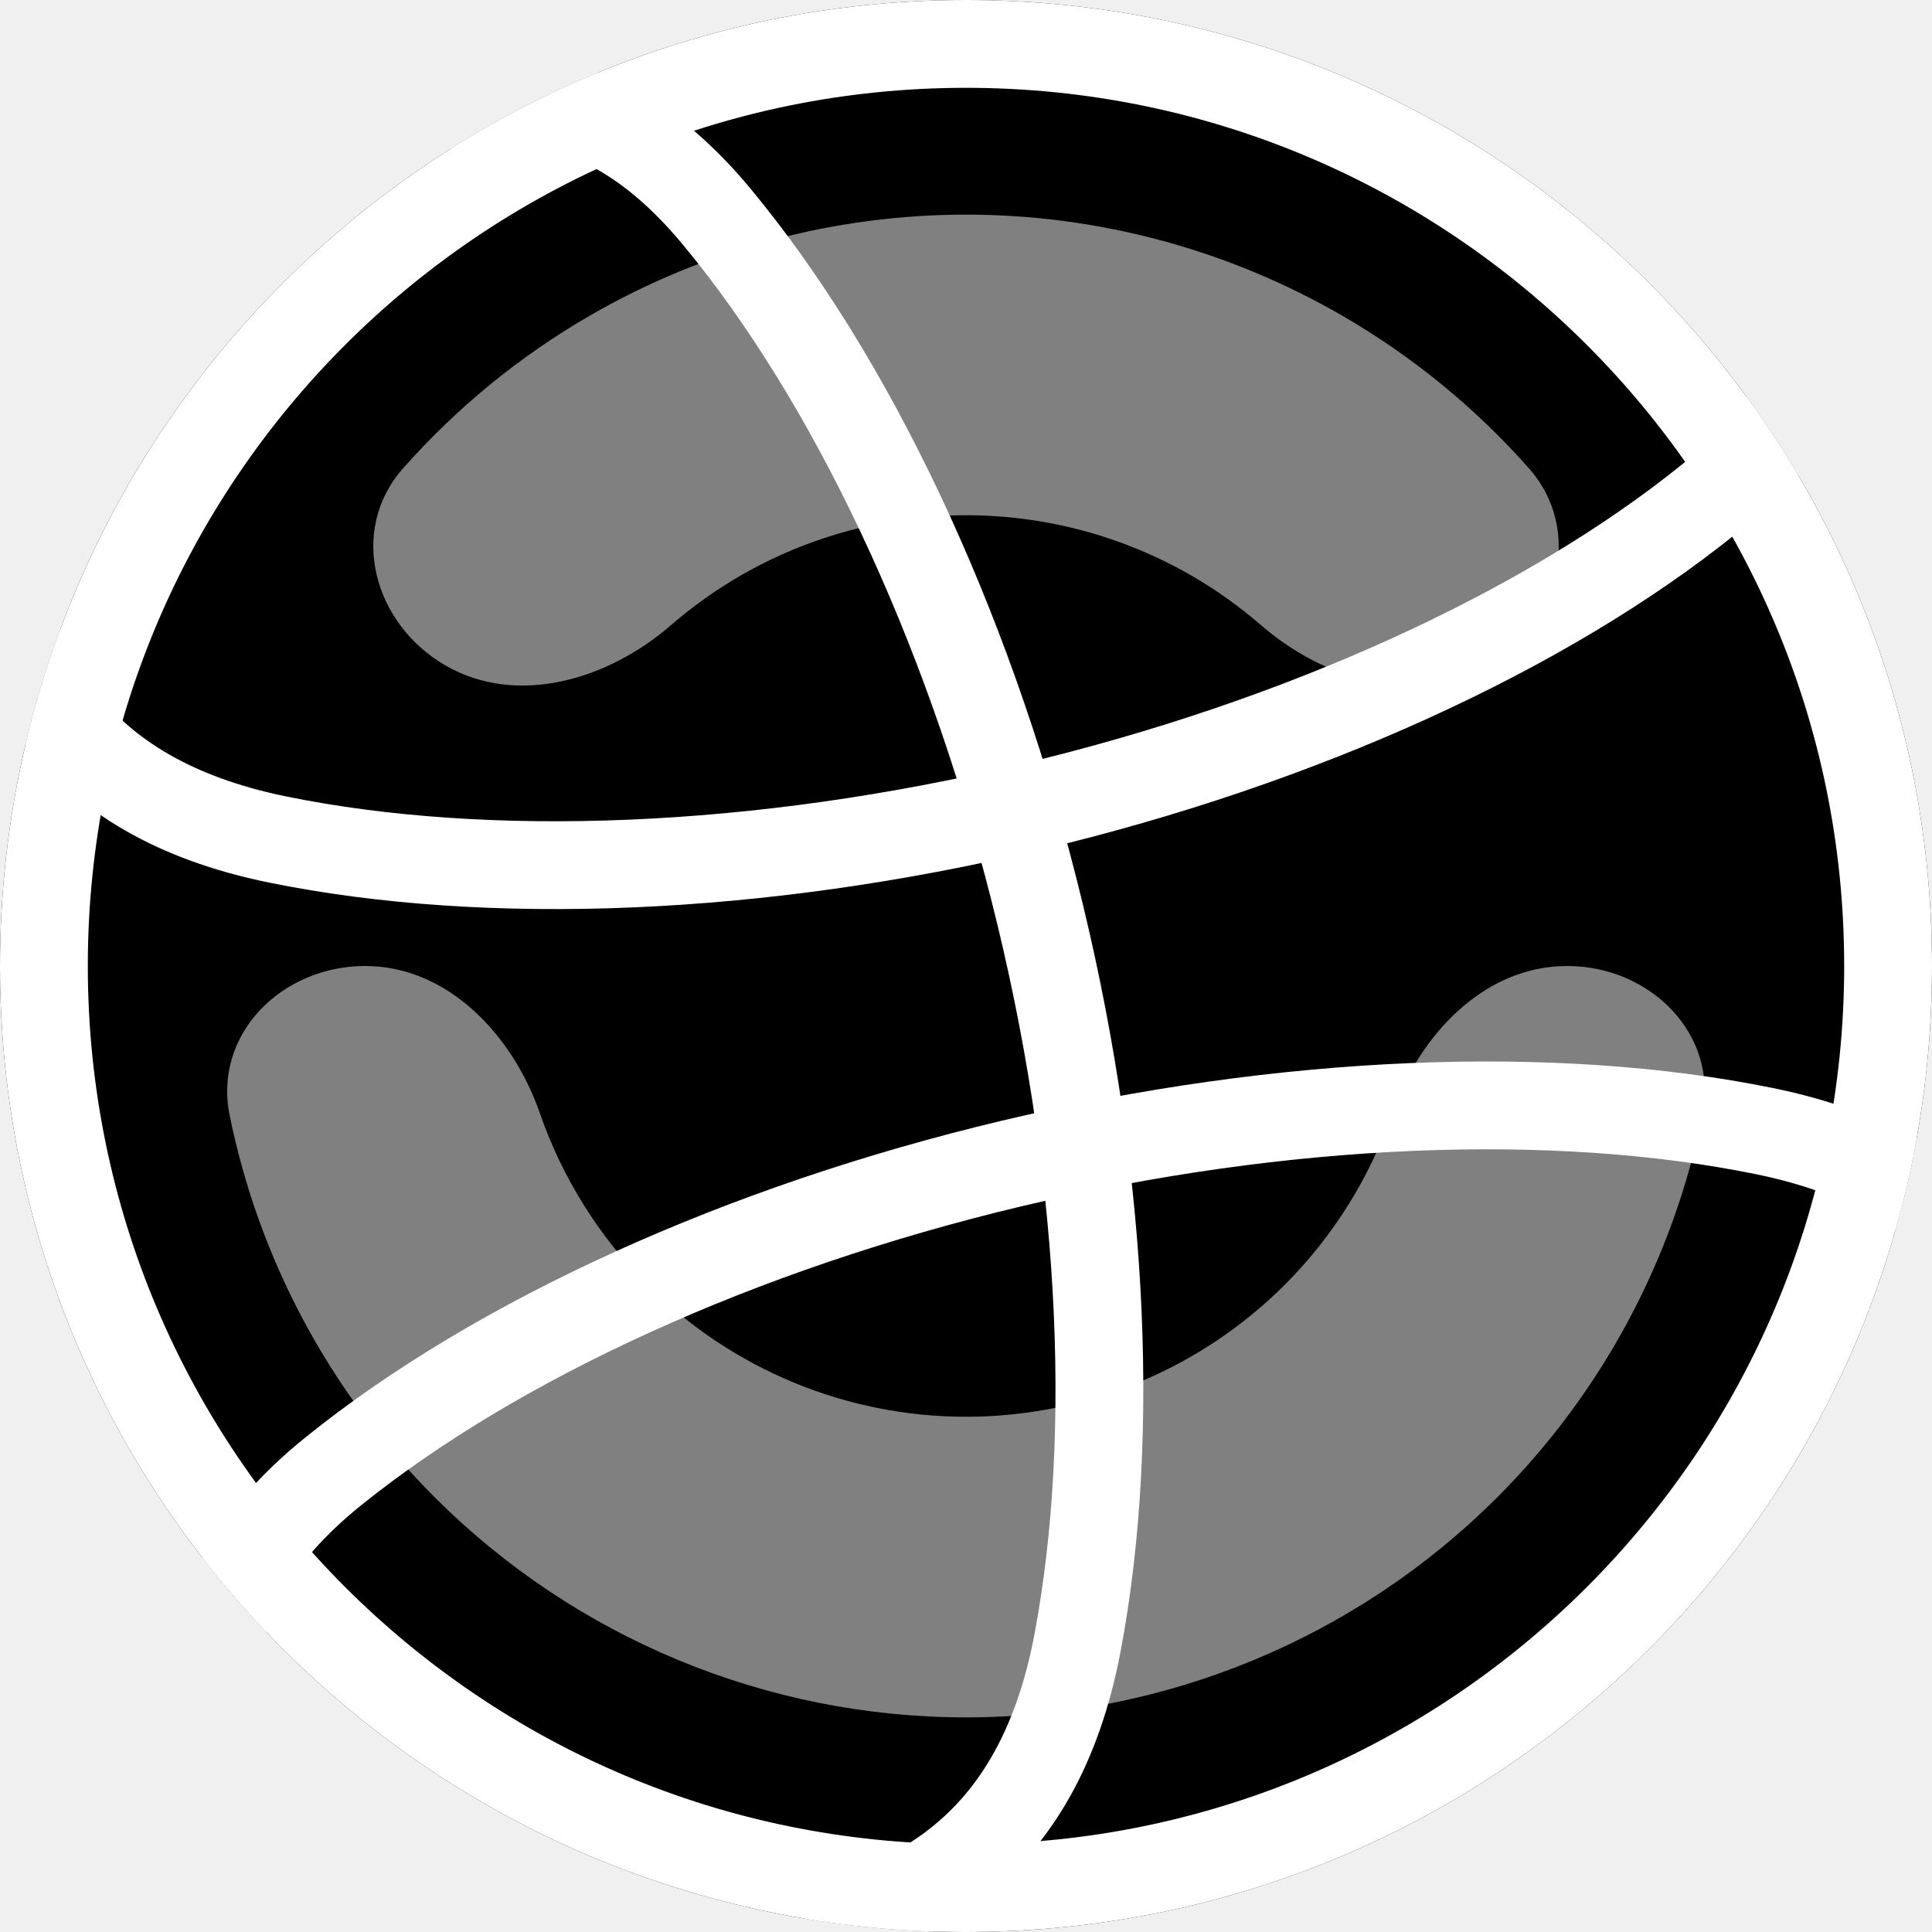
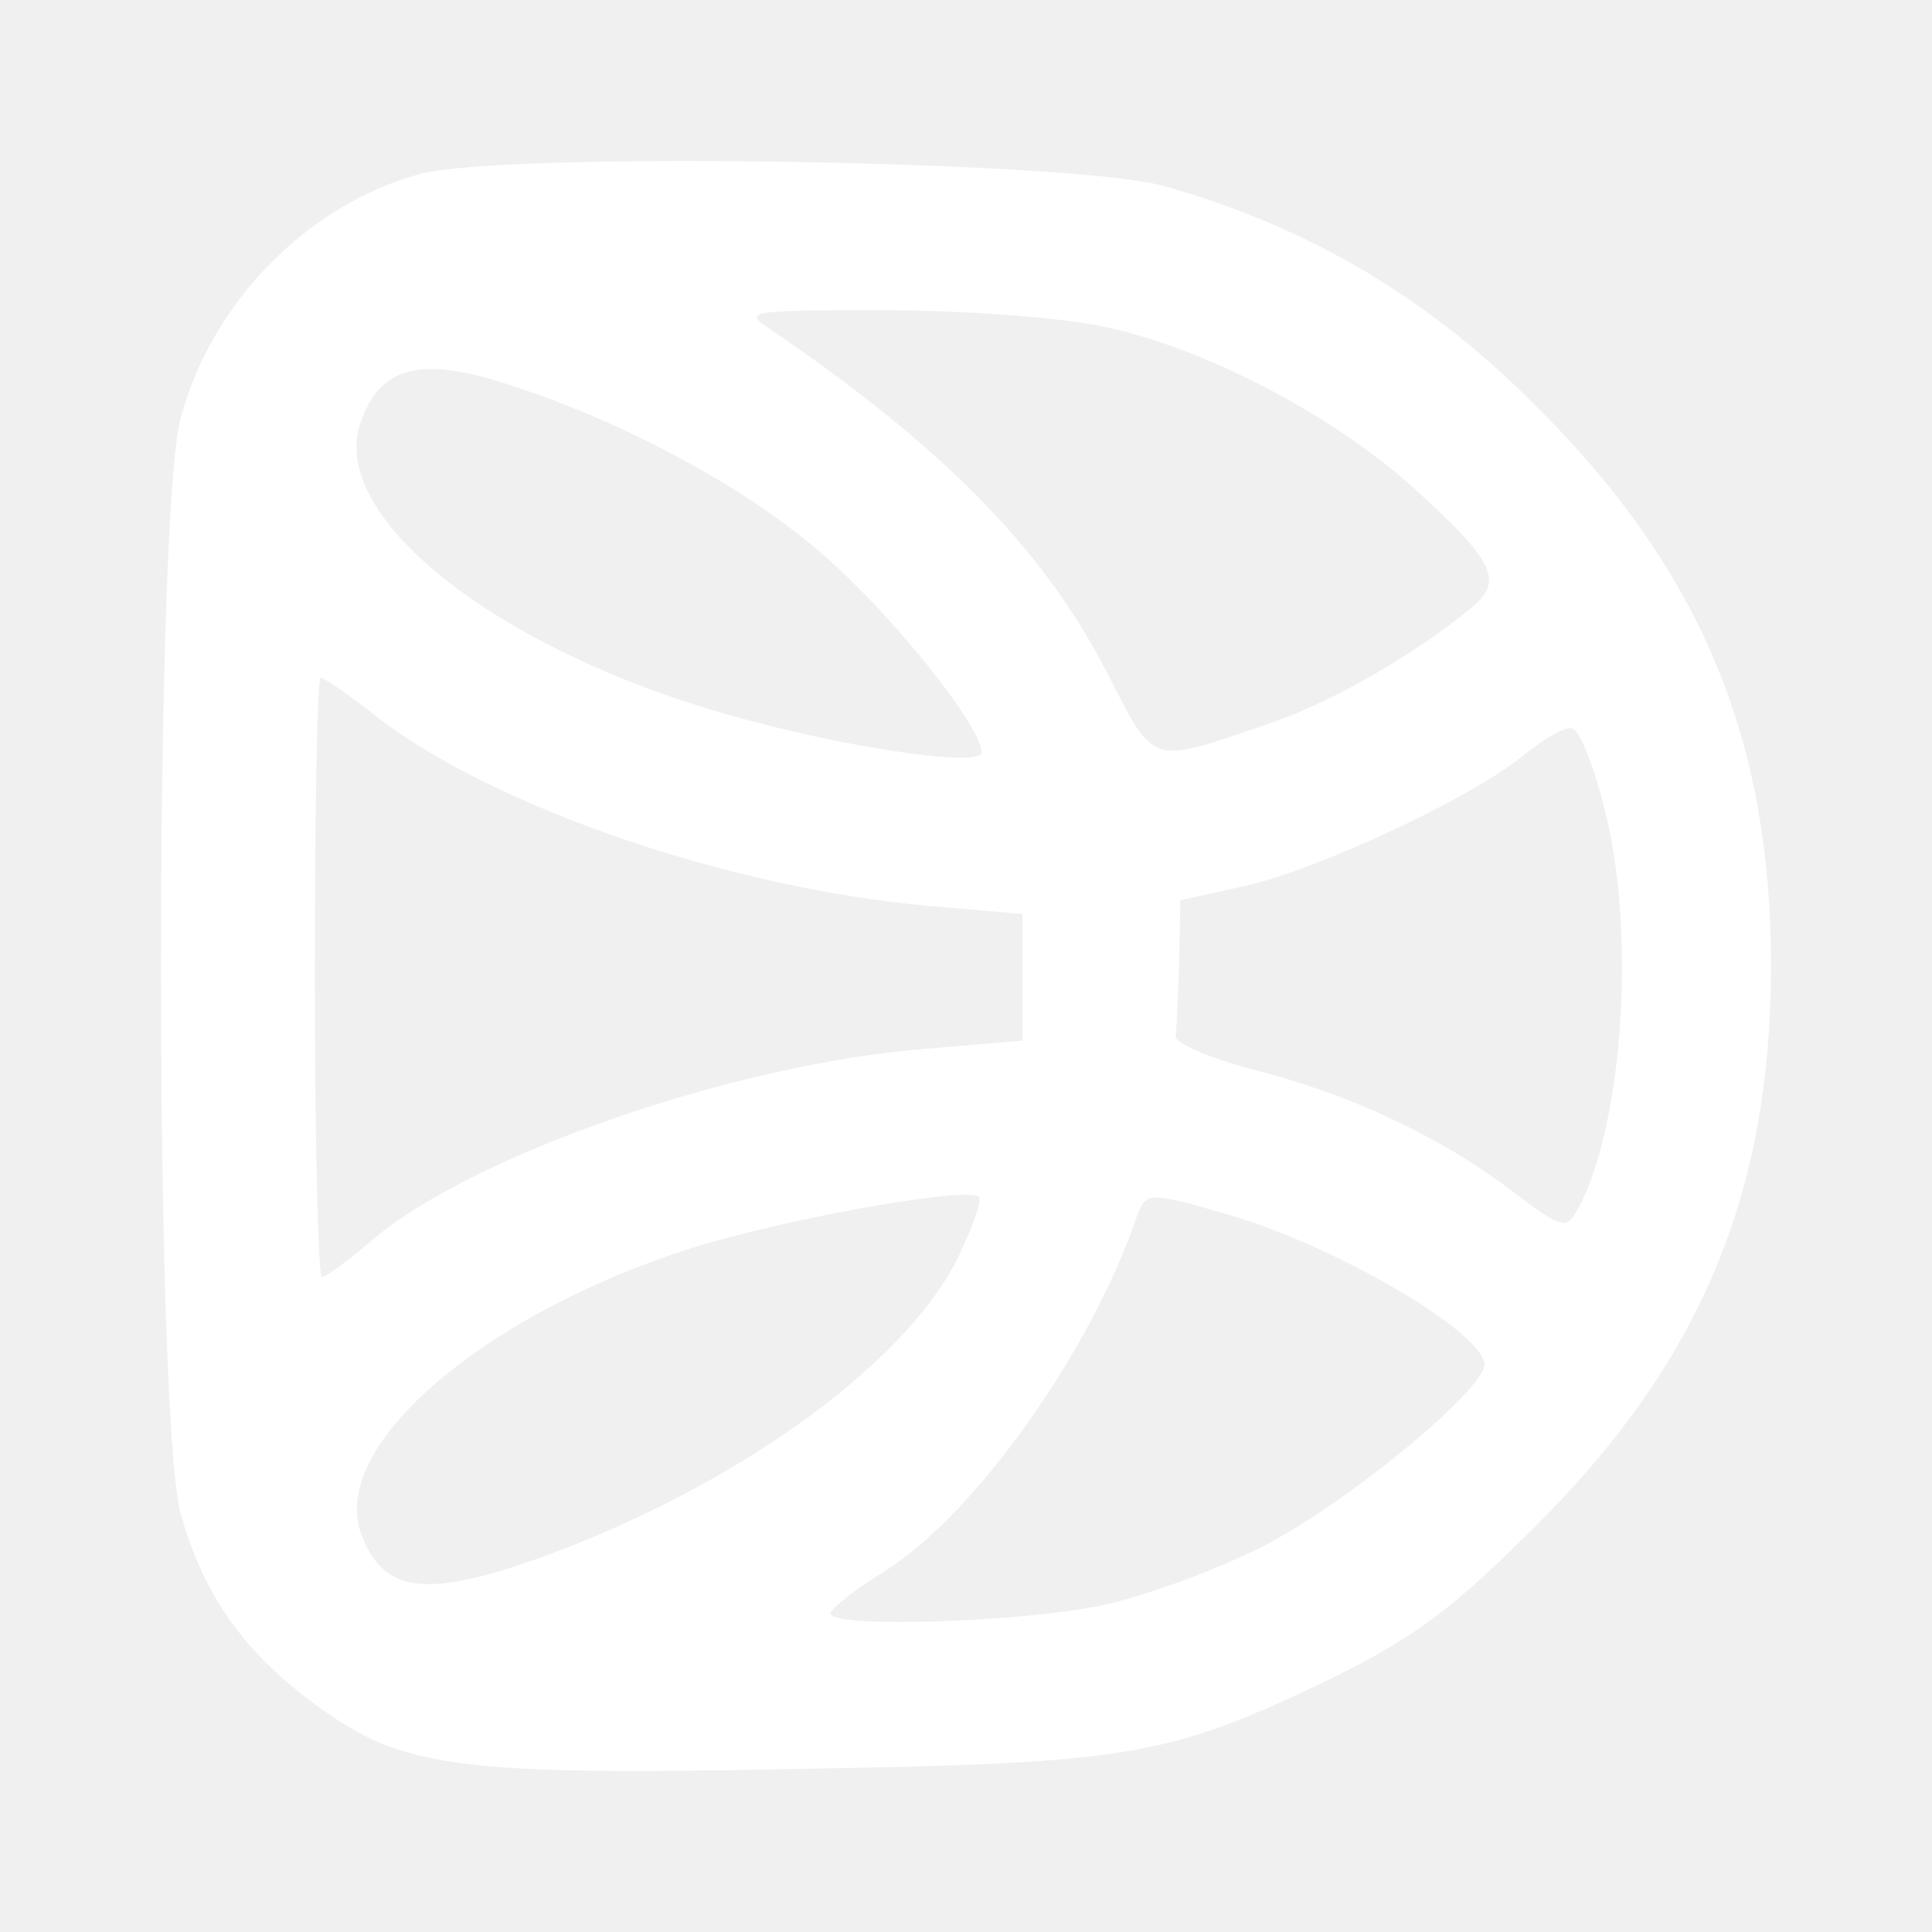
- <svg xmlns="http://www.w3.org/2000/svg" width="22" height="22" viewBox="0 0 22 22" fill="none">
-   <g clip-path="url(#clip0_810_21)">
-     <g clip-path="url(#clip1_810_21)">
-       <rect width="22" height="22" rx="11" fill="black" />
-       <path opacity="0.5" d="M5.073 7.578C4.254 7.105 3.963 6.044 4.588 5.335C5.198 4.645 5.918 4.055 6.722 3.591C8.023 2.84 9.498 2.444 11 2.444C12.502 2.444 13.977 2.84 15.278 3.591C16.082 4.055 16.802 4.645 17.412 5.335C18.037 6.044 17.746 7.105 16.927 7.578V7.578C16.109 8.05 15.075 7.739 14.361 7.12C14.116 6.908 13.85 6.718 13.567 6.554C12.786 6.104 11.901 5.867 11 5.867C10.099 5.867 9.214 6.104 8.433 6.554C8.15 6.718 7.884 6.908 7.639 7.12C6.925 7.739 5.891 8.05 5.073 7.578V7.578Z" fill="white" />
-       <path opacity="0.5" d="M17.845 11C18.79 11 19.573 11.774 19.385 12.7C19.053 14.336 18.247 15.852 17.05 17.05C15.445 18.654 13.269 19.556 11 19.556C8.731 19.556 6.555 18.654 4.95 17.05C3.753 15.852 2.947 14.336 2.615 12.7C2.427 11.774 3.211 11 4.156 11V11C5.101 11 5.84 11.787 6.149 12.68C6.401 13.407 6.816 14.075 7.37 14.63C8.333 15.592 9.639 16.133 11 16.133C12.361 16.133 13.667 15.592 14.63 14.63C15.184 14.075 15.599 13.407 15.851 12.68C16.16 11.787 16.899 11 17.845 11V11Z" fill="white" />
-       <g clip-path="url(#clip2_810_21)">
-         <path d="M4.031 1.47C5.151 1.153 6.614 0.602 8.161 2.467C9.686 4.305 10.998 7.062 11.777 10.142C12.557 13.221 12.723 16.303 12.271 18.702C11.812 21.136 10.324 21.682 9.203 22" stroke="white" />
-         <path d="M2.741 20.868C2.44 19.743 1.911 18.272 3.798 16.752C5.658 15.254 8.434 13.983 11.524 13.248C14.615 12.514 17.699 12.392 20.091 12.88C22.518 13.374 23.042 14.87 23.344 15.995" stroke="white" />
-         <path d="M20.513 1.571C20.815 2.697 21.344 4.167 19.456 5.687C17.596 7.185 14.82 8.456 11.73 9.191C8.639 9.925 5.555 10.047 3.163 9.56C0.736 9.065 0.212 7.569 -0.09 6.444" stroke="white" />
-       </g>
-       <rect x="0.5" y="0.5" width="21" height="21" rx="10.5" stroke="white" />
-     </g>
-   </g>
-   <defs>
-     <clipPath id="clip0_810_21">
-       <rect width="22" height="22" fill="white" />
-     </clipPath>
-     <clipPath id="clip1_810_21">
-       <rect width="22" height="22" rx="11" fill="white" />
-     </clipPath>
-     <clipPath id="clip2_810_21">
-       <rect width="22" height="22" rx="11" fill="white" />
-     </clipPath>
-   </defs>
+ <svg xmlns="http://www.w3.org/2000/svg" width="24" height="24" viewBox="0 0 24 24" fill="none">
+   <path d="M5.204 2.164C3.809 2.55 2.618 3.767 2.24 5.213C1.92 6.444 1.92 17.551 2.24 18.782C2.516 19.799 3.024 20.529 3.954 21.201C5 21.96 5.683 22.06 9.926 21.974C14.038 21.903 14.503 21.831 16.551 20.844C17.539 20.357 18.033 19.999 19.021 19.012C21.099 16.965 22 14.86 22 11.998C22 9.135 21.099 7.031 19.021 4.984C17.685 3.653 16.188 2.794 14.445 2.307C13.268 1.992 6.235 1.878 5.204 2.164ZM13.689 4.053C14.939 4.311 16.508 5.127 17.525 6.029C18.585 6.988 18.687 7.217 18.266 7.56C17.569 8.133 16.551 8.72 15.796 8.977C14.256 9.507 14.357 9.536 13.733 8.319C12.934 6.787 11.698 5.542 9.577 4.096C9.228 3.867 9.272 3.853 10.957 3.853C11.931 3.853 13.137 3.939 13.689 4.053ZM6.337 4.783C7.834 5.27 9.374 6.115 10.318 6.973C11.175 7.746 12.193 9.035 12.193 9.35C12.193 9.521 10.696 9.321 9.359 8.963C6.293 8.176 4.012 6.43 4.492 5.213C4.739 4.54 5.247 4.426 6.337 4.783ZM4.739 8.949C6.206 10.051 9.098 11.039 11.539 11.253L12.701 11.354V12.141V12.928L11.51 13.028C9.112 13.214 5.829 14.359 4.608 15.419C4.317 15.662 4.056 15.862 3.998 15.862C3.954 15.862 3.911 14.188 3.911 12.141C3.911 10.094 3.94 8.419 3.983 8.419C4.027 8.419 4.361 8.648 4.739 8.949ZM19.922 10.008C20.329 11.54 20.169 13.959 19.603 15.018C19.457 15.275 19.414 15.275 18.774 14.789C17.888 14.116 16.755 13.586 15.563 13.286C15.026 13.143 14.59 12.957 14.604 12.871C14.619 12.785 14.633 12.37 14.648 11.955L14.663 11.182L15.447 11.01C16.363 10.81 18.324 9.893 18.949 9.364C19.196 9.163 19.457 9.02 19.53 9.049C19.617 9.063 19.791 9.493 19.922 10.008ZM11.887 15.648C11.248 16.907 9.33 18.324 7.078 19.212C5.378 19.87 4.782 19.842 4.492 19.069C4.056 17.952 6.09 16.249 8.778 15.447C10.071 15.075 12.105 14.732 12.164 14.875C12.193 14.946 12.062 15.29 11.887 15.648ZM15.258 15.089C16.595 15.476 18.426 16.549 18.44 16.95C18.44 17.265 16.74 18.668 15.709 19.198C15.127 19.498 14.227 19.827 13.689 19.942C12.658 20.157 10.304 20.228 10.318 20.042C10.318 19.985 10.623 19.741 11.001 19.512C12.12 18.797 13.544 16.807 14.125 15.104C14.241 14.803 14.27 14.803 15.258 15.089Z" fill="white" />
</svg>
